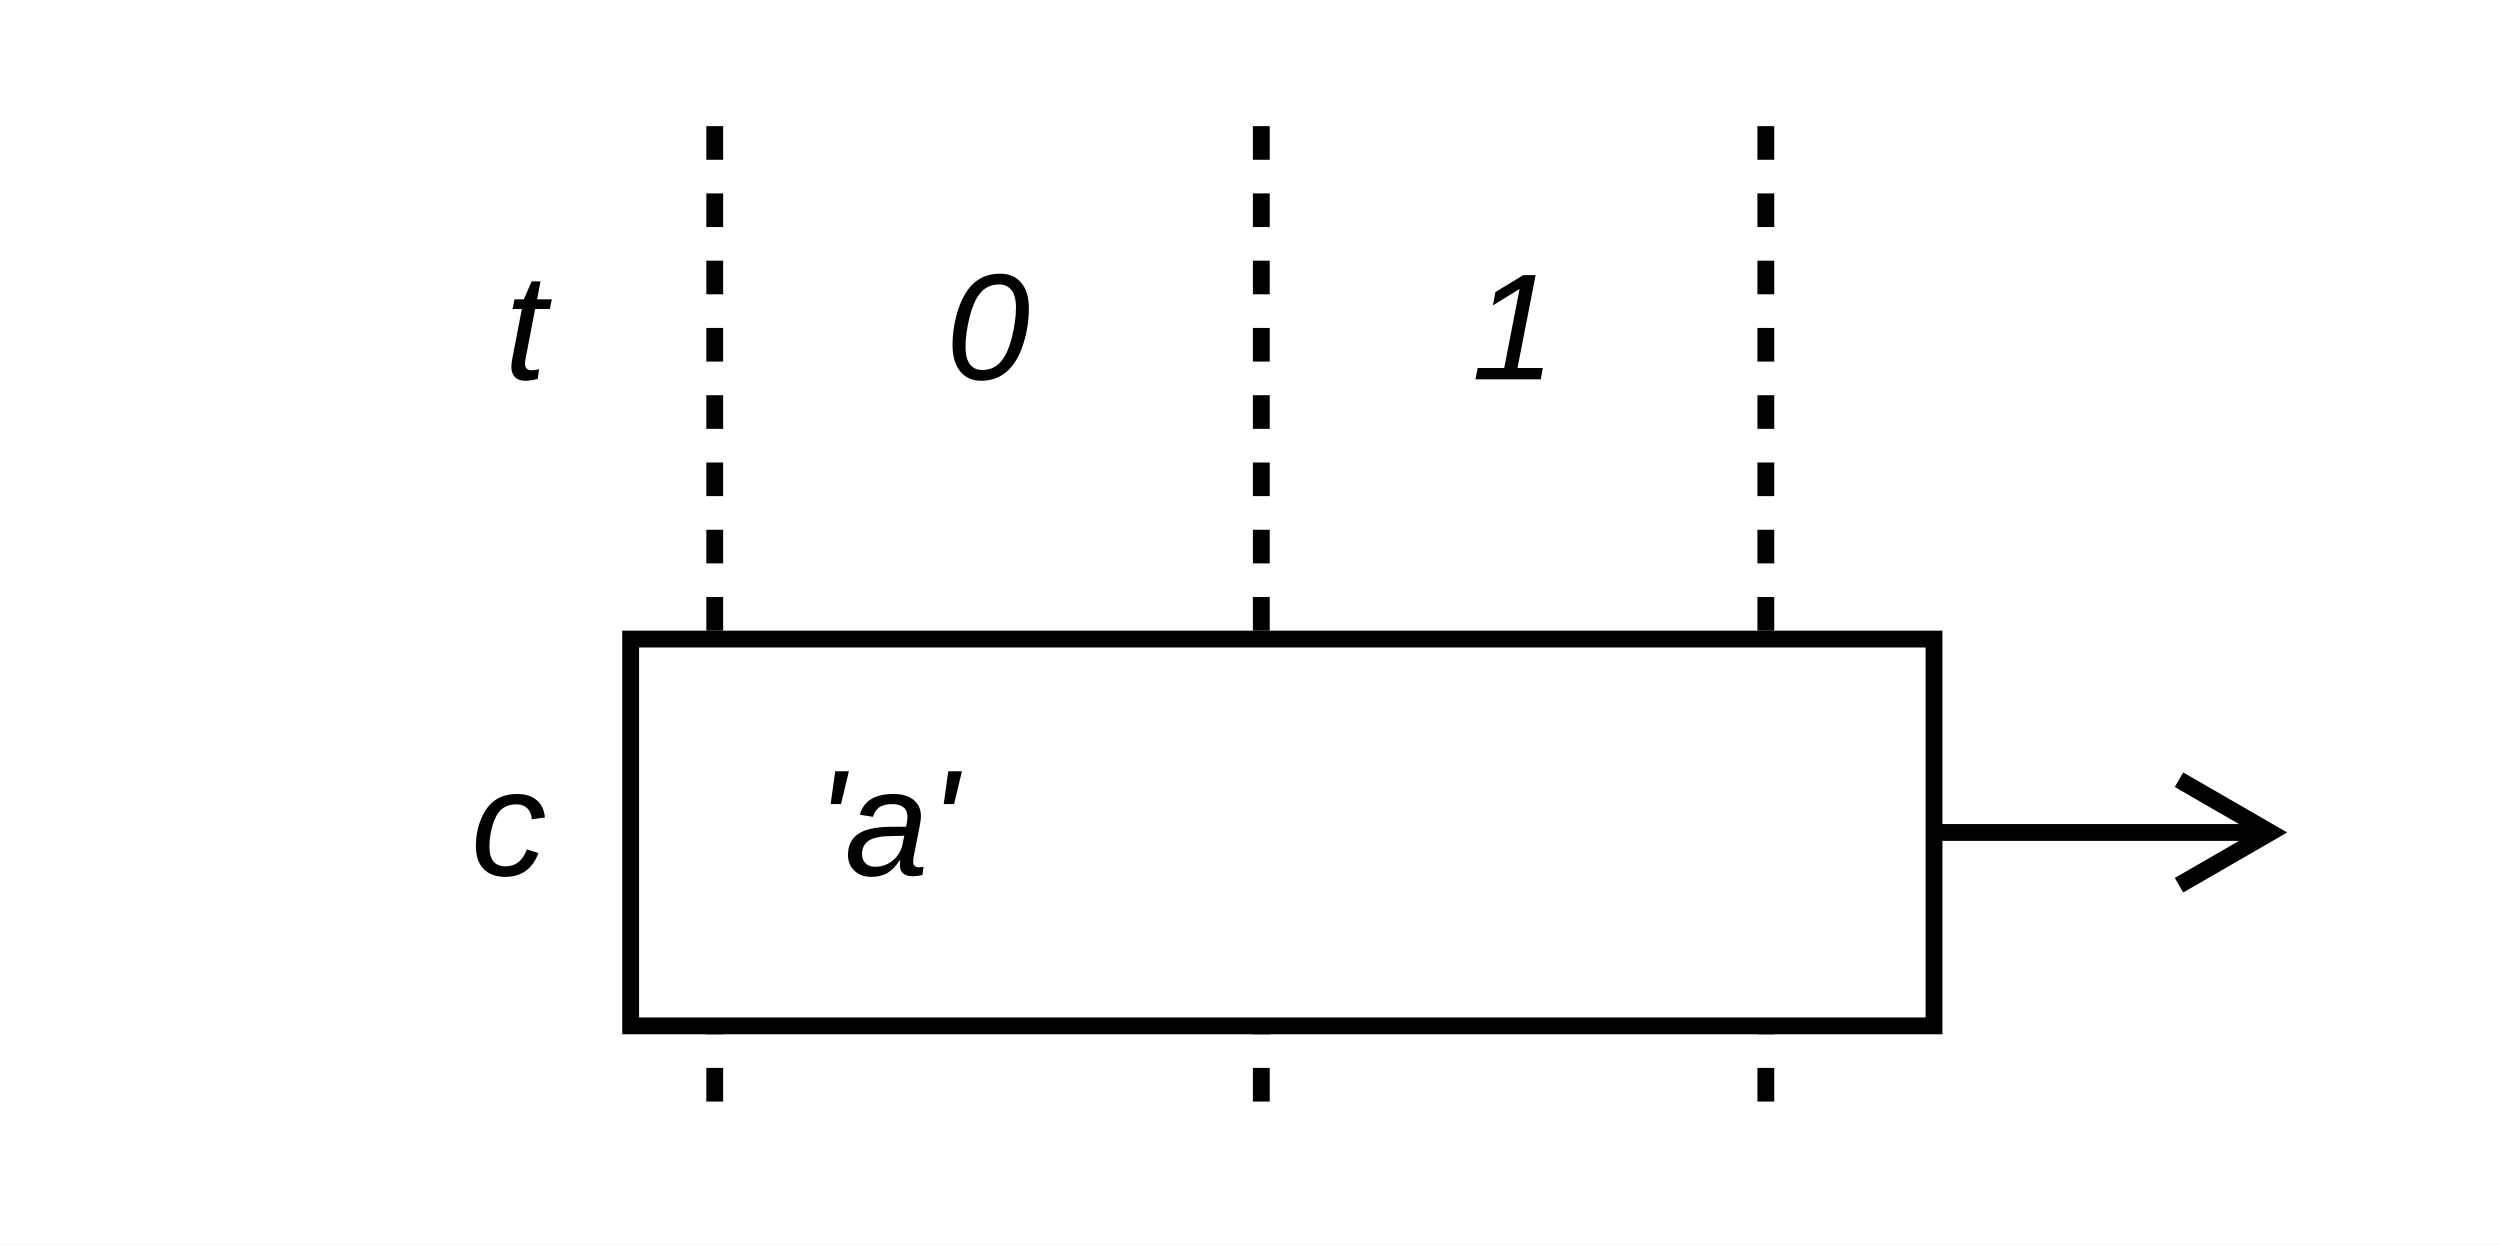
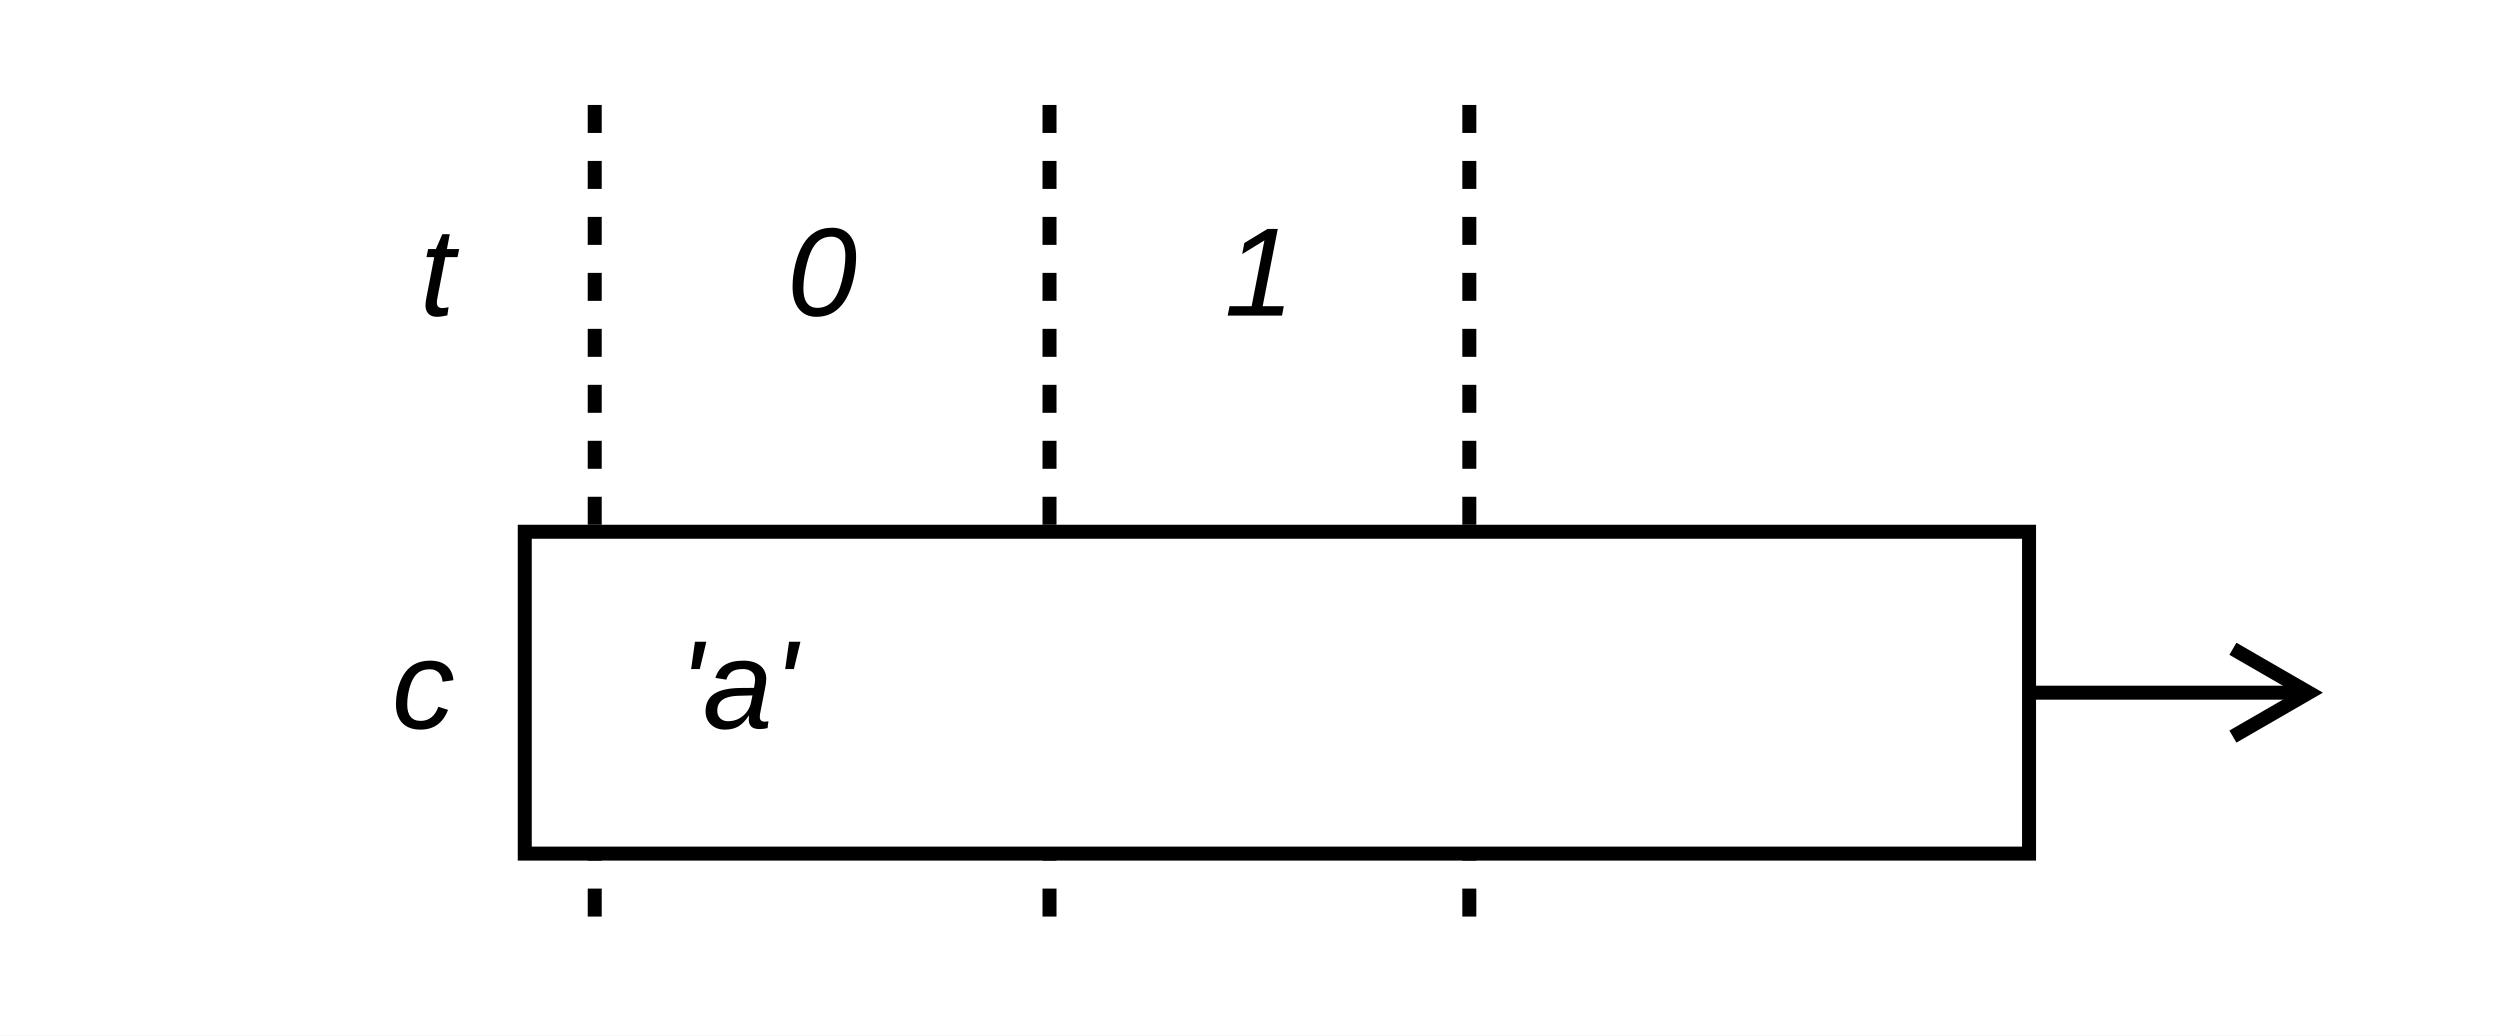
- <svg xmlns="http://www.w3.org/2000/svg" viewBox="0 0 297.309 148" width="297.309" height="148">
-   <rect x="0" y="0" width="297.309" height="148" fill="white" />
+ <svg xmlns="http://www.w3.org/2000/svg" viewBox="0 0 357.309 148" width="357.309" height="148">
+   <rect x="0" y="0" width="357.309" height="148" fill="white" />
  <g transform="translate(25 25)">
    <g>
      <line x1="60" y1="-10" x2="60" y2="108" stroke="black" stroke-width="2" stroke-dasharray="4" />
      <line x1="125" y1="-10" x2="125" y2="108" stroke="black" stroke-width="2" stroke-dasharray="4" />
      <line x1="185" y1="-10" x2="185" y2="108" stroke="black" stroke-width="2" stroke-dasharray="4" />
    </g>
    <g>
      <text x="40" y="15" fill="black" font-family="Arial, Helvetica, sans-serif" font-size="18px" font-weight="normal" font-style="italic" dominant-baseline="middle" text-anchor="end">t</text>
      <text x="92.5" y="15" fill="black" font-family="Arial, Helvetica, sans-serif" font-size="18px" font-weight="normal" font-style="italic" dominant-baseline="middle" text-anchor="middle">0</text>
      <text x="155" y="15" fill="black" font-family="Arial, Helvetica, sans-serif" font-size="18px" font-weight="normal" font-style="italic" dominant-baseline="middle" text-anchor="middle">1</text>
    </g>
    <g transform="translate(0 50)">
-       <rect x="50" y="1" width="155" height="46" fill="white" stroke="black" stroke-width="2" />
+       <rect x="50" y="1" width="215" height="46" fill="white" stroke="black" stroke-width="2" />
      <text x="72" y="24" fill="black" font-family="Arial, Helvetica, sans-serif" font-size="18px" font-weight="normal" font-style="italic" dominant-baseline="middle">'a'</text>
-       <line x1="205" y1="24" x2="245" y2="24" stroke="black" stroke-width="2" />
-       <polyline points="235,18.226 245,24 235,29.774" fill="none" stroke="black" stroke-width="2" stroke-linecap="square" />
+       <line x1="265" y1="24" x2="305" y2="24" stroke="black" stroke-width="2" />
+       <polyline points="295,18.226 305,24 295,29.774" fill="none" stroke="black" stroke-width="2" stroke-linecap="square" />
      <text x="40" y="24" fill="black" font-family="Arial, Helvetica, sans-serif" font-size="18px" font-weight="normal" font-style="italic" dominant-baseline="middle" text-anchor="end">c</text>
    </g>
  </g>
</svg>
